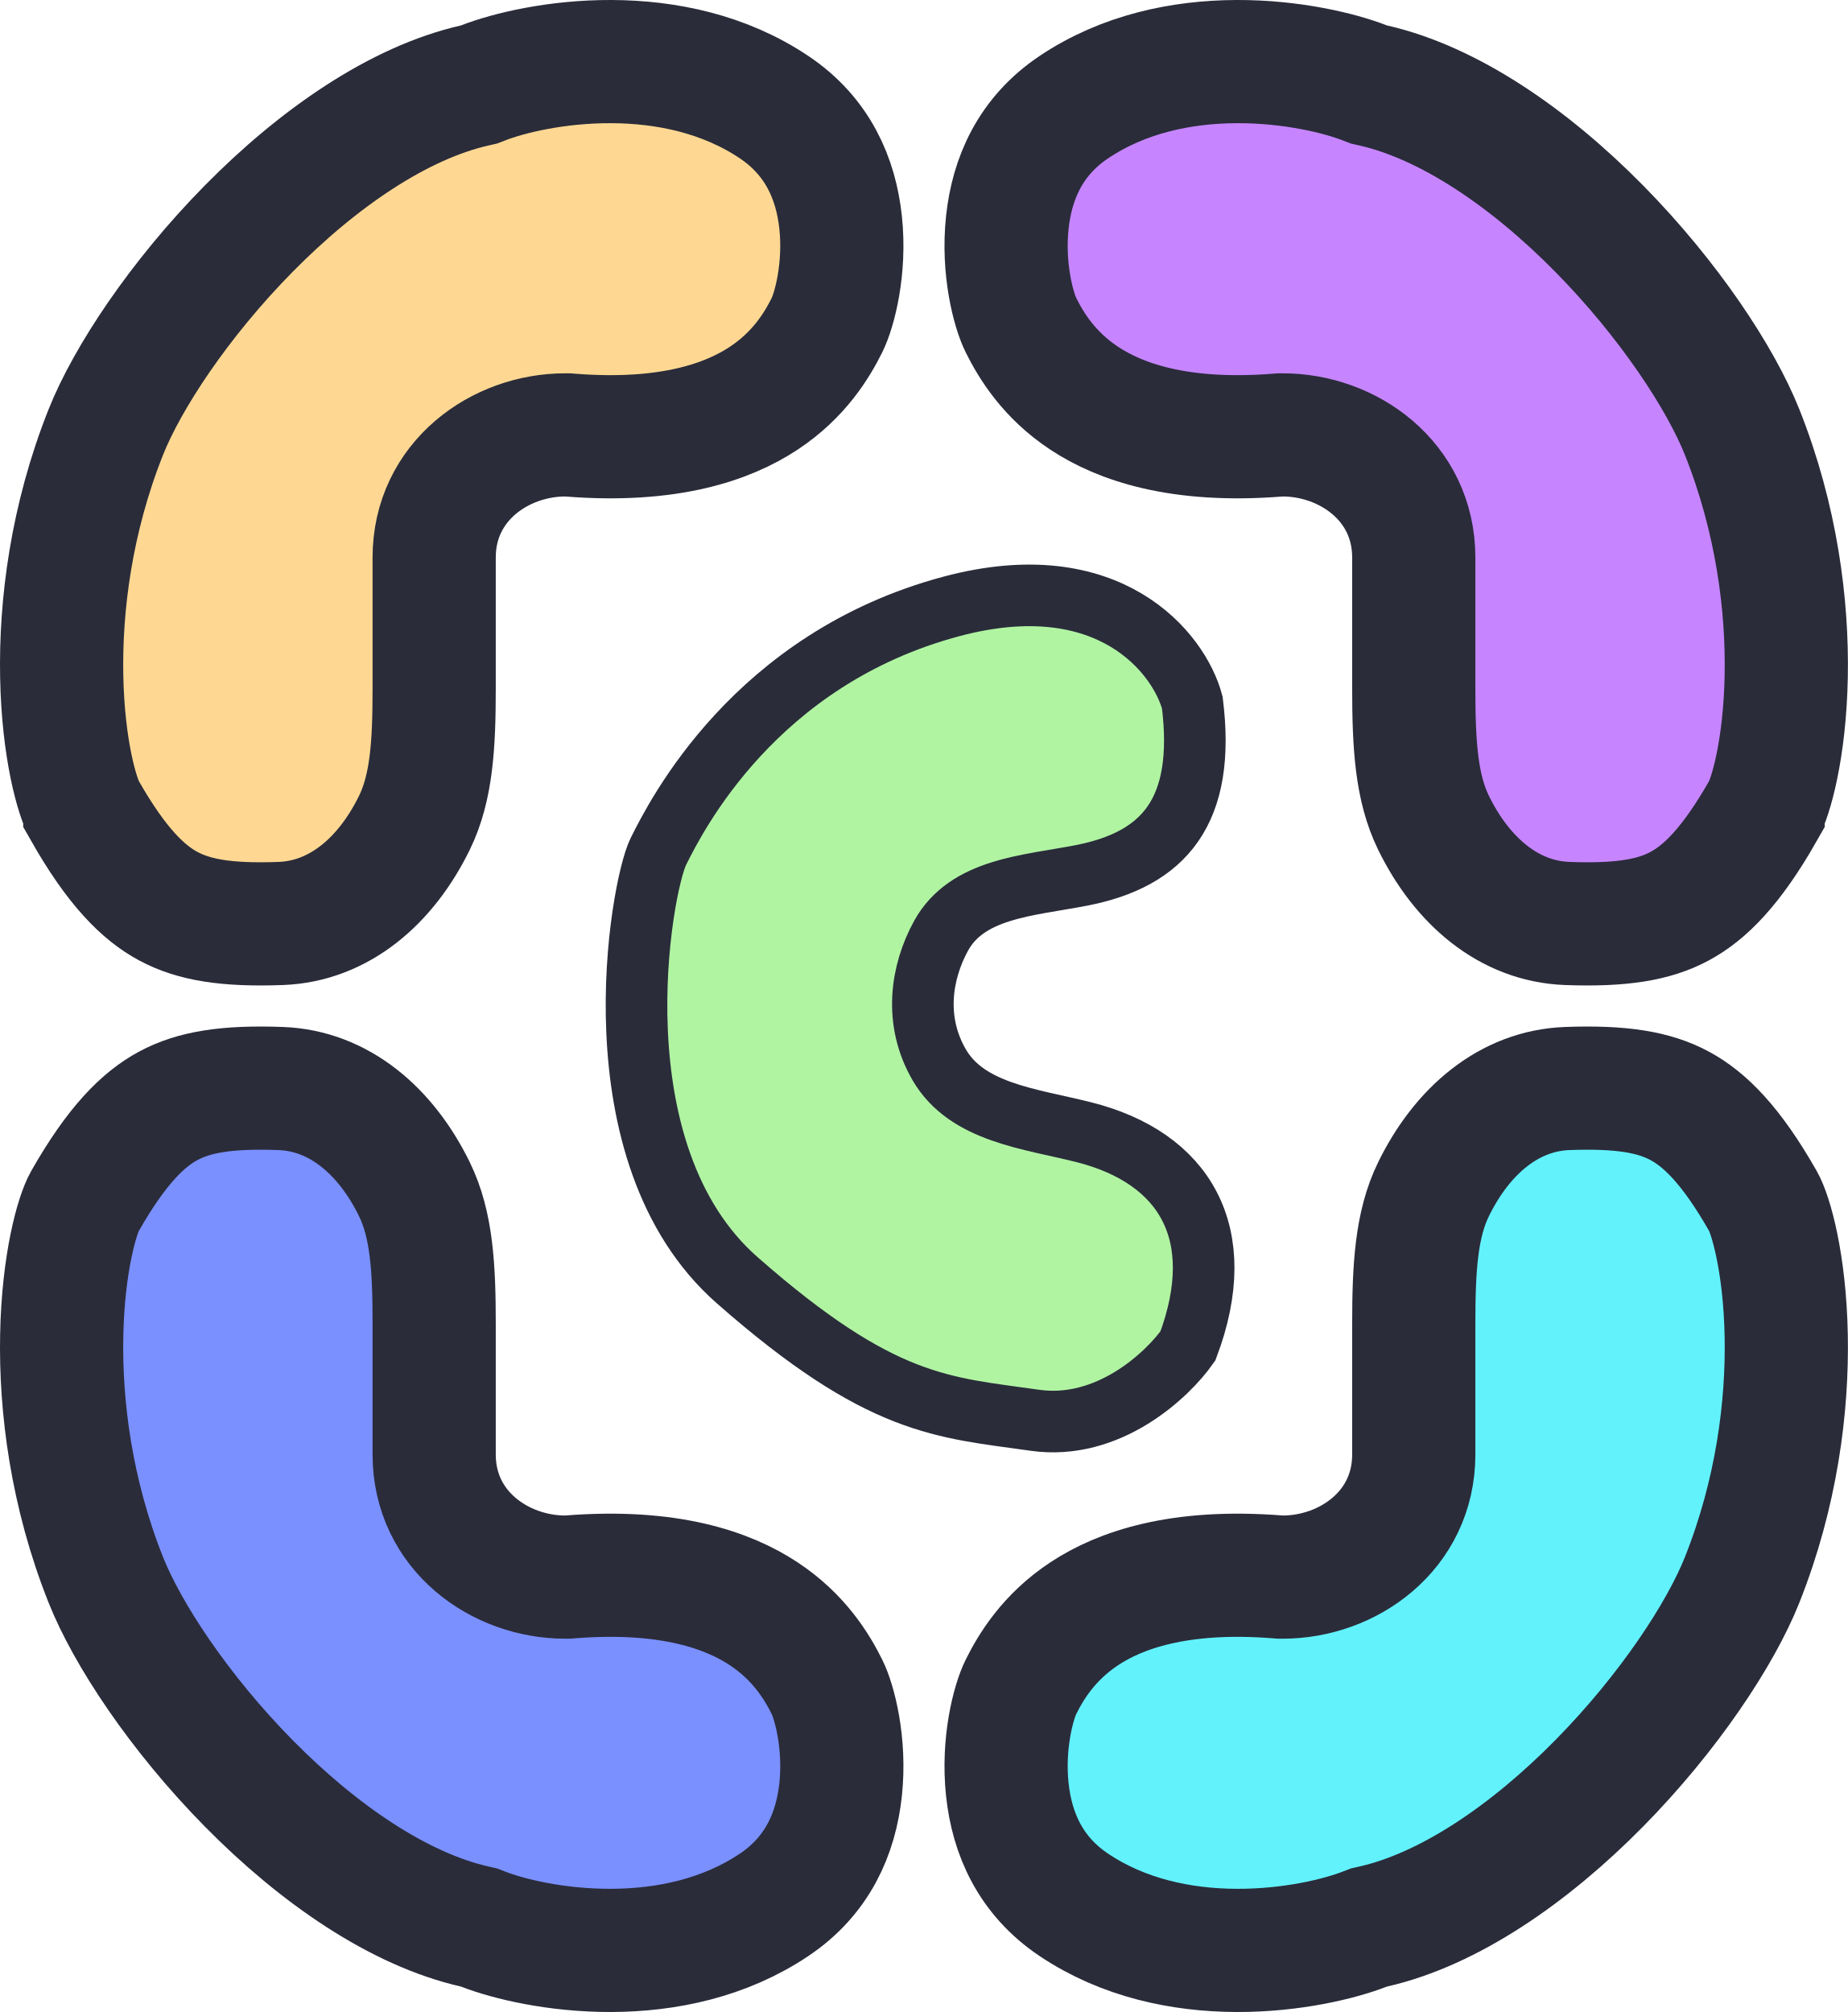
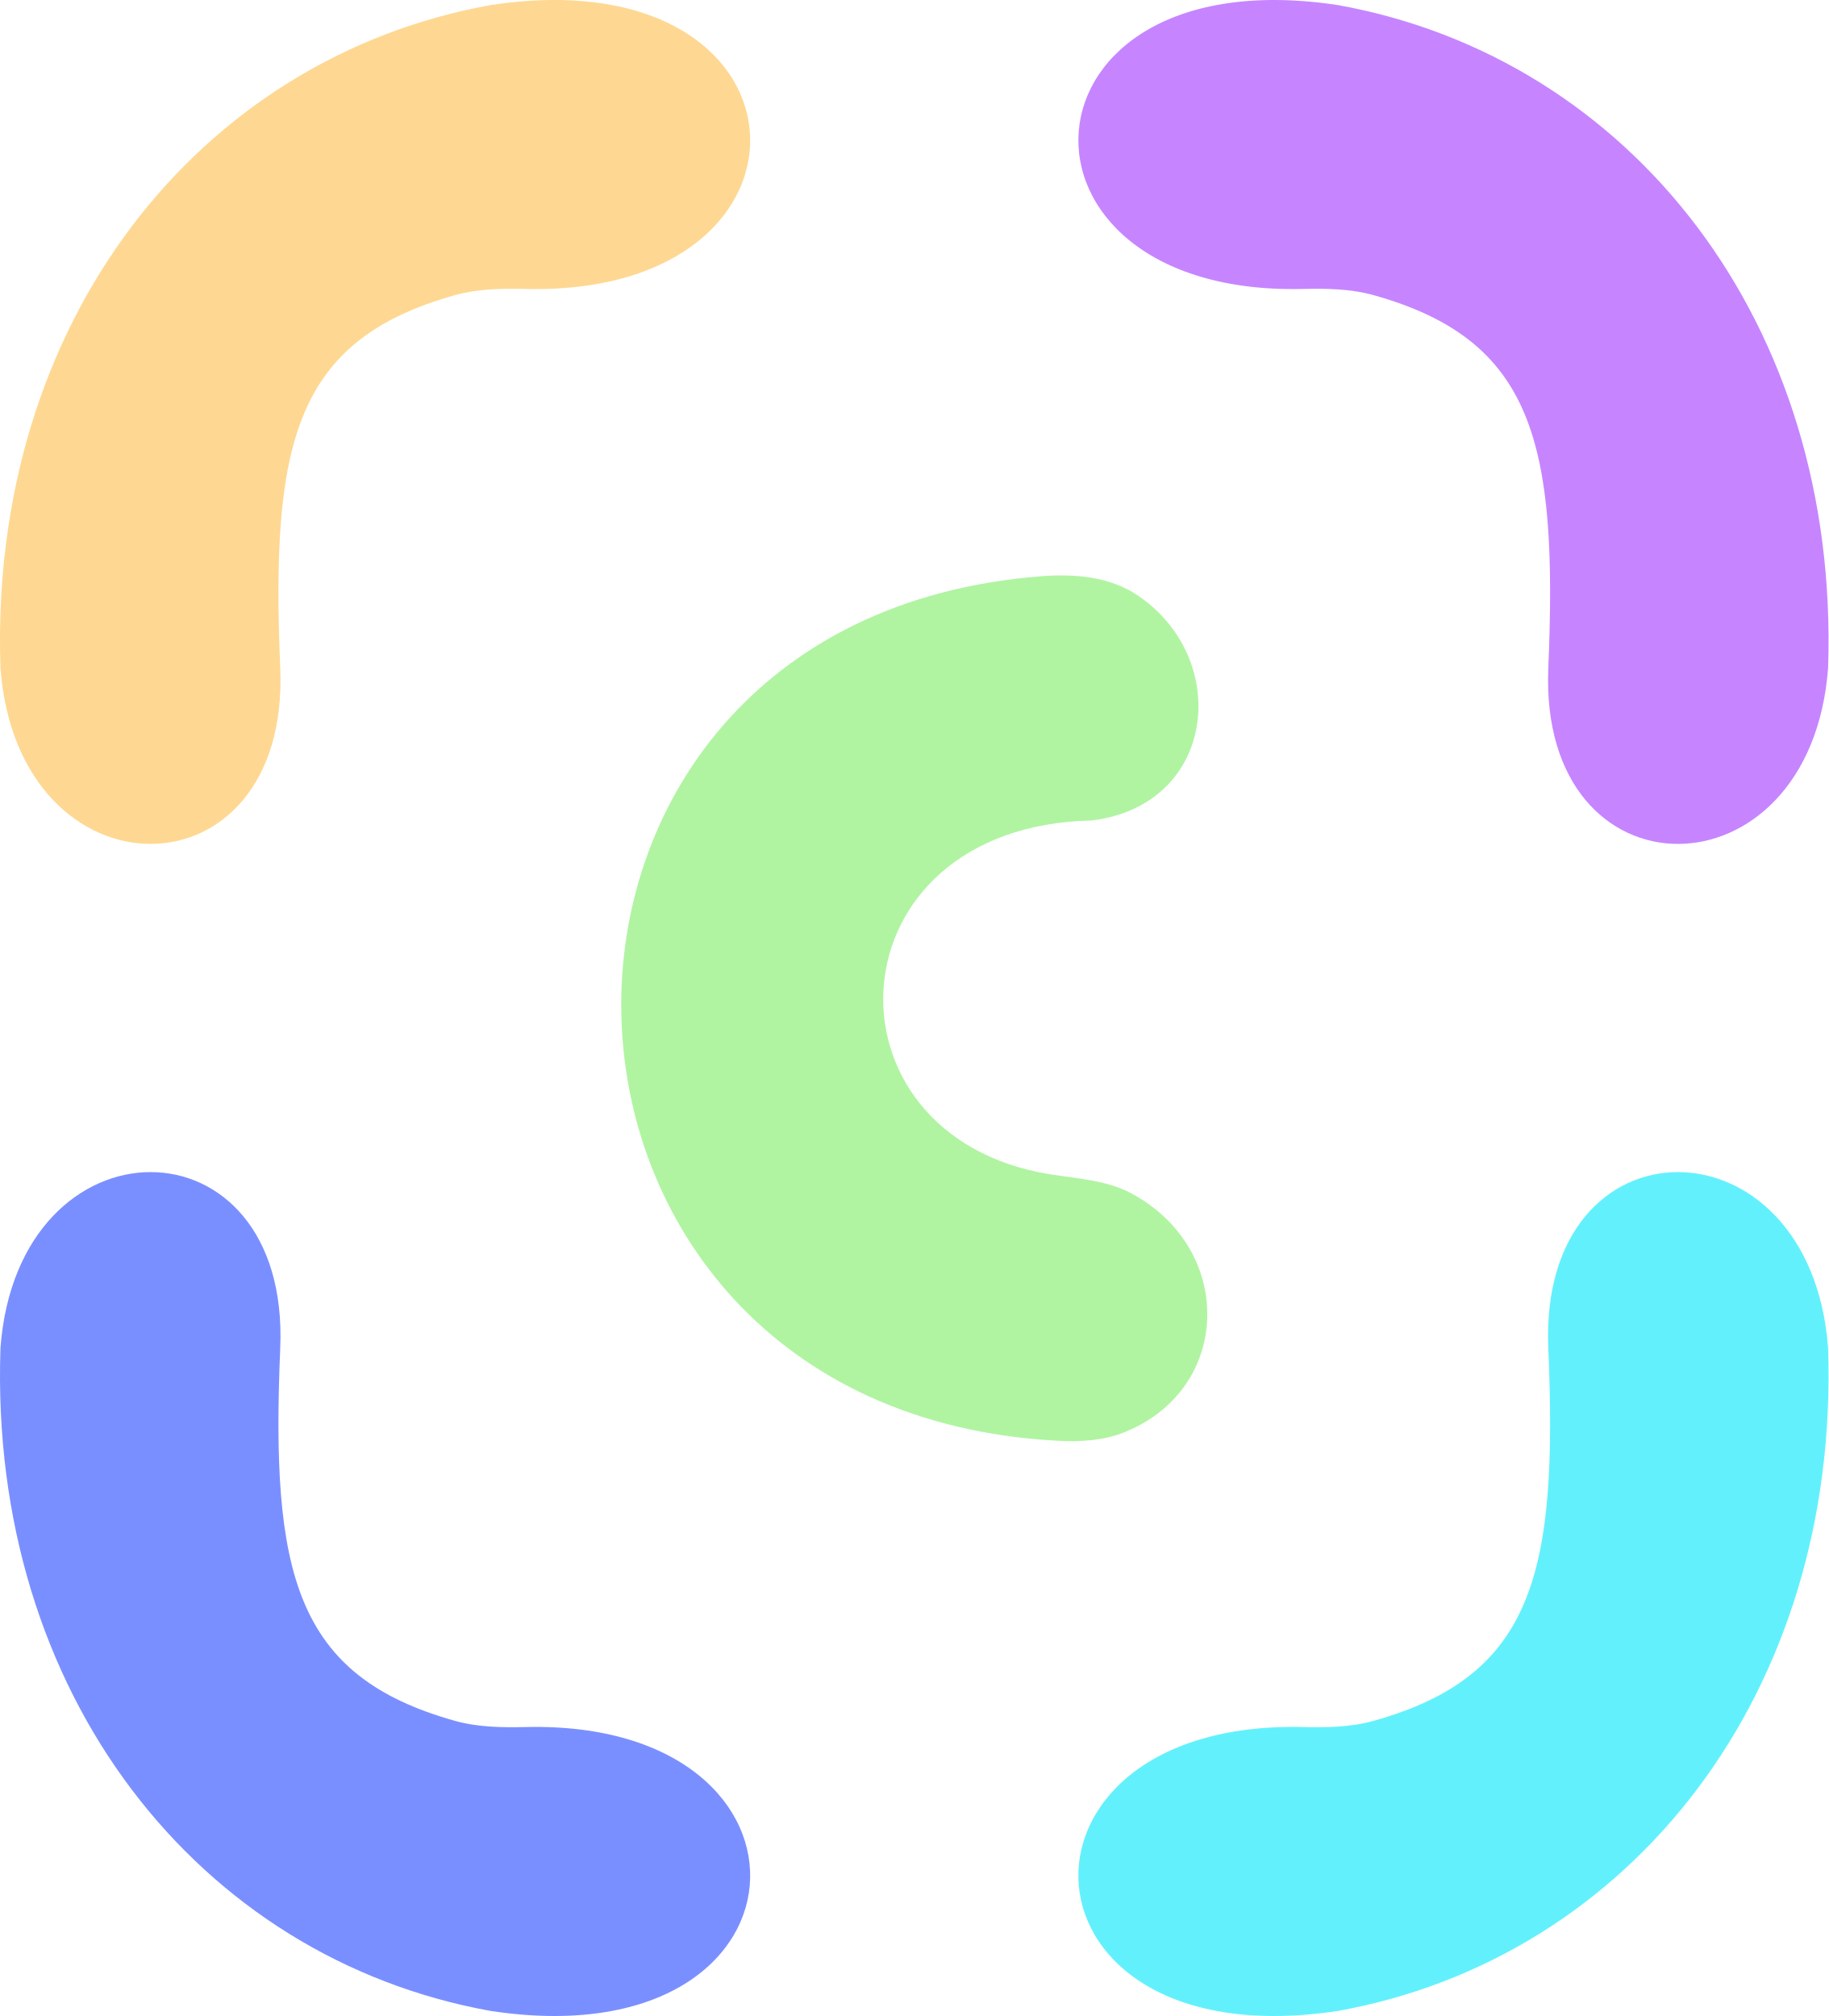
- <svg xmlns="http://www.w3.org/2000/svg" width="180" height="196" viewBox="0 0 180 196" fill="none">
-   <path d="M55.527 42.385L55.292 42.366H55.056C48.722 42.366 42.29 46.867 42.29 54.315V67.059C42.29 72.527 42.045 76.718 40.37 80.144C37.593 85.825 33.023 89.749 27.347 89.961C22.042 90.158 18.872 89.606 16.401 88.28C13.943 86.961 11.367 84.432 8.26 78.969L8.26 78.968C7.538 77.699 6.148 73.038 6.011 65.885C5.879 59.011 6.929 50.581 10.31 42.087C12.396 36.849 17.432 29.174 24.212 22.291C31.027 15.372 38.868 10.003 46.239 8.326L46.668 8.228L47.079 8.069C49.498 7.129 54.167 5.979 59.556 6C64.911 6.022 70.56 7.195 75.397 10.435C79.653 13.286 81.427 17.405 81.882 21.679C82.36 26.175 81.283 30.203 80.553 31.671C79.581 33.623 77.85 36.514 74.367 38.809C70.94 41.067 65.207 43.148 55.527 42.385Z" fill="#FED892" stroke="#2A2C3A" stroke-width="12" />
-   <path d="M124.473 42.385L124.708 42.366L124.944 42.366C131.278 42.366 137.71 46.867 137.71 54.315L137.71 67.059C137.71 72.527 137.955 76.718 139.63 80.144C142.407 85.825 146.978 89.749 152.653 89.961C157.958 90.158 161.128 89.606 163.599 88.28C166.057 86.961 168.633 84.432 171.74 78.969L171.74 78.968C172.462 77.699 173.852 73.038 173.989 65.885C174.121 59.011 173.071 50.581 169.69 42.087C167.605 36.849 162.568 29.174 155.788 22.291C148.973 15.372 141.132 10.003 133.762 8.326L133.332 8.228L132.921 8.069C130.501 7.129 125.833 5.979 120.444 6C115.089 6.022 109.44 7.195 104.604 10.435C100.347 13.286 98.573 17.405 98.118 21.679C97.64 26.175 98.717 30.203 99.447 31.671C100.419 33.623 102.15 36.514 105.633 38.809C109.06 41.067 114.793 43.148 124.473 42.385Z" fill="#C685FF" stroke="#2A2C3A" stroke-width="12" />
-   <path d="M55.527 153.615L55.292 153.634H55.056C48.722 153.634 42.29 149.133 42.29 141.685V128.941C42.29 123.473 42.045 119.282 40.37 115.856C37.593 110.175 33.023 106.251 27.347 106.039C22.042 105.842 18.872 106.394 16.401 107.72C13.943 109.039 11.367 111.568 8.26 117.032L8.26 117.032C7.538 118.301 6.148 122.962 6.011 130.115C5.879 136.989 6.929 145.419 10.31 153.913C12.396 159.151 17.432 166.826 24.212 173.709C31.027 180.628 38.868 185.997 46.239 187.674L46.668 187.772L47.079 187.931C49.498 188.871 54.167 190.021 59.556 190C64.911 189.978 70.56 188.805 75.397 185.565C79.653 182.714 81.427 178.595 81.882 174.321C82.36 169.825 81.283 165.796 80.553 164.329C79.581 162.377 77.85 159.486 74.367 157.191C70.94 154.933 65.207 152.852 55.527 153.615Z" fill="#7A90FF" stroke="#2A2C3A" stroke-width="12" />
-   <path d="M124.473 153.615L124.708 153.634L124.944 153.634C131.278 153.634 137.71 149.133 137.71 141.685L137.71 128.941C137.71 123.473 137.955 119.282 139.63 115.856C142.407 110.175 146.978 106.251 152.653 106.039C157.958 105.842 161.128 106.394 163.599 107.72C166.057 109.039 168.633 111.568 171.74 117.032L171.74 117.032C172.462 118.301 173.852 122.962 173.989 130.115C174.121 136.989 173.071 145.419 169.69 153.913C167.605 159.151 162.568 166.826 155.788 173.709C148.973 180.628 141.132 185.997 133.762 187.674L133.332 187.772L132.921 187.931C130.501 188.871 125.833 190.021 120.444 190C115.089 189.978 109.44 188.805 104.604 185.565C100.347 182.714 98.573 178.595 98.118 174.321C97.64 169.825 98.717 165.796 99.447 164.329C100.419 162.377 102.15 159.486 105.633 157.191C109.06 154.933 114.793 152.852 124.473 153.615Z" fill="#62F2FC" stroke="#2A2C3A" stroke-width="12" />
-   <path d="M91.489 103.735C88.978 99.416 89.735 94.689 91.657 91.177C94.201 86.531 100.118 86.289 105.319 85.281C113.391 83.718 117.462 79.037 116.138 68.447C114.86 63.616 108.039 54.977 92.694 59.069C73.512 64.184 65.839 79.53 64.133 82.94C62.428 86.35 57.739 112.352 71.806 124.714C85.873 137.076 91.841 137.076 100.793 138.355C107.954 139.378 113.723 133.95 115.712 131.108C119.821 120.15 115.403 112.768 105.55 110.289C100.322 108.973 94.198 108.395 91.489 103.735Z" fill="#B0F4A2" stroke="#2A2C3A" stroke-width="6" />
+ <svg xmlns="http://www.w3.org/2000/svg" width="156" height="172" viewBox="0 0 156 172" fill="none">
+   <path d="M132.092 56.988C132.897 37.829 130.888 29.005 117.169 25.177C115.214 24.632 113.153 24.607 111.124 24.653C84.427 25.268 85.895 -3.902 114.191 0.441C139.054 4.945 156.955 27.463 155.961 56.988C154.469 77.004 131.251 77.004 132.092 56.988Z" fill="#C685FF" />
+   <path d="M23.908 56.988C23.102 37.829 25.112 29.005 38.831 25.177C40.786 24.632 42.847 24.607 44.876 24.653C71.573 25.268 70.105 -3.902 41.809 0.441C16.946 4.945 -0.955 27.463 0.039 56.988C1.531 77.004 24.749 77.004 23.908 56.988Z" fill="#FED892" />
+   <path d="M132.092 115.012C132.897 134.171 130.888 142.995 117.169 146.823C115.214 147.368 113.153 147.393 111.124 147.347C84.427 146.732 85.895 175.902 114.191 171.559C139.054 167.055 156.955 144.537 155.961 115.012C154.469 94.996 131.251 94.996 132.092 115.012Z" fill="#62F1FC" />
+   <path d="M23.908 115.012C23.102 134.171 25.112 142.995 38.831 146.823C40.786 147.368 42.847 147.393 44.876 147.347C71.573 146.732 70.105 175.902 41.809 171.559C16.946 167.055 -0.955 144.537 0.039 115.012C1.531 94.996 24.749 94.996 23.908 115.012Z" fill="#7A8FFF" />
+   <path d="M89.547 100.18C69.483 96.928 70.684 70.473 93.152 70C103.815 68.68 105.097 56.14 97 50.759C94.655 49.2 91.7 48.945 88.892 49.159C40.141 52.873 41.485 120.383 90.287 122.926C92.167 123.024 94.124 122.913 95.874 122.217C105.159 118.526 105.371 106.553 96.507 101.809C94.393 100.678 91.914 100.563 89.547 100.18Z" fill="#B0F4A2" />
</svg>
